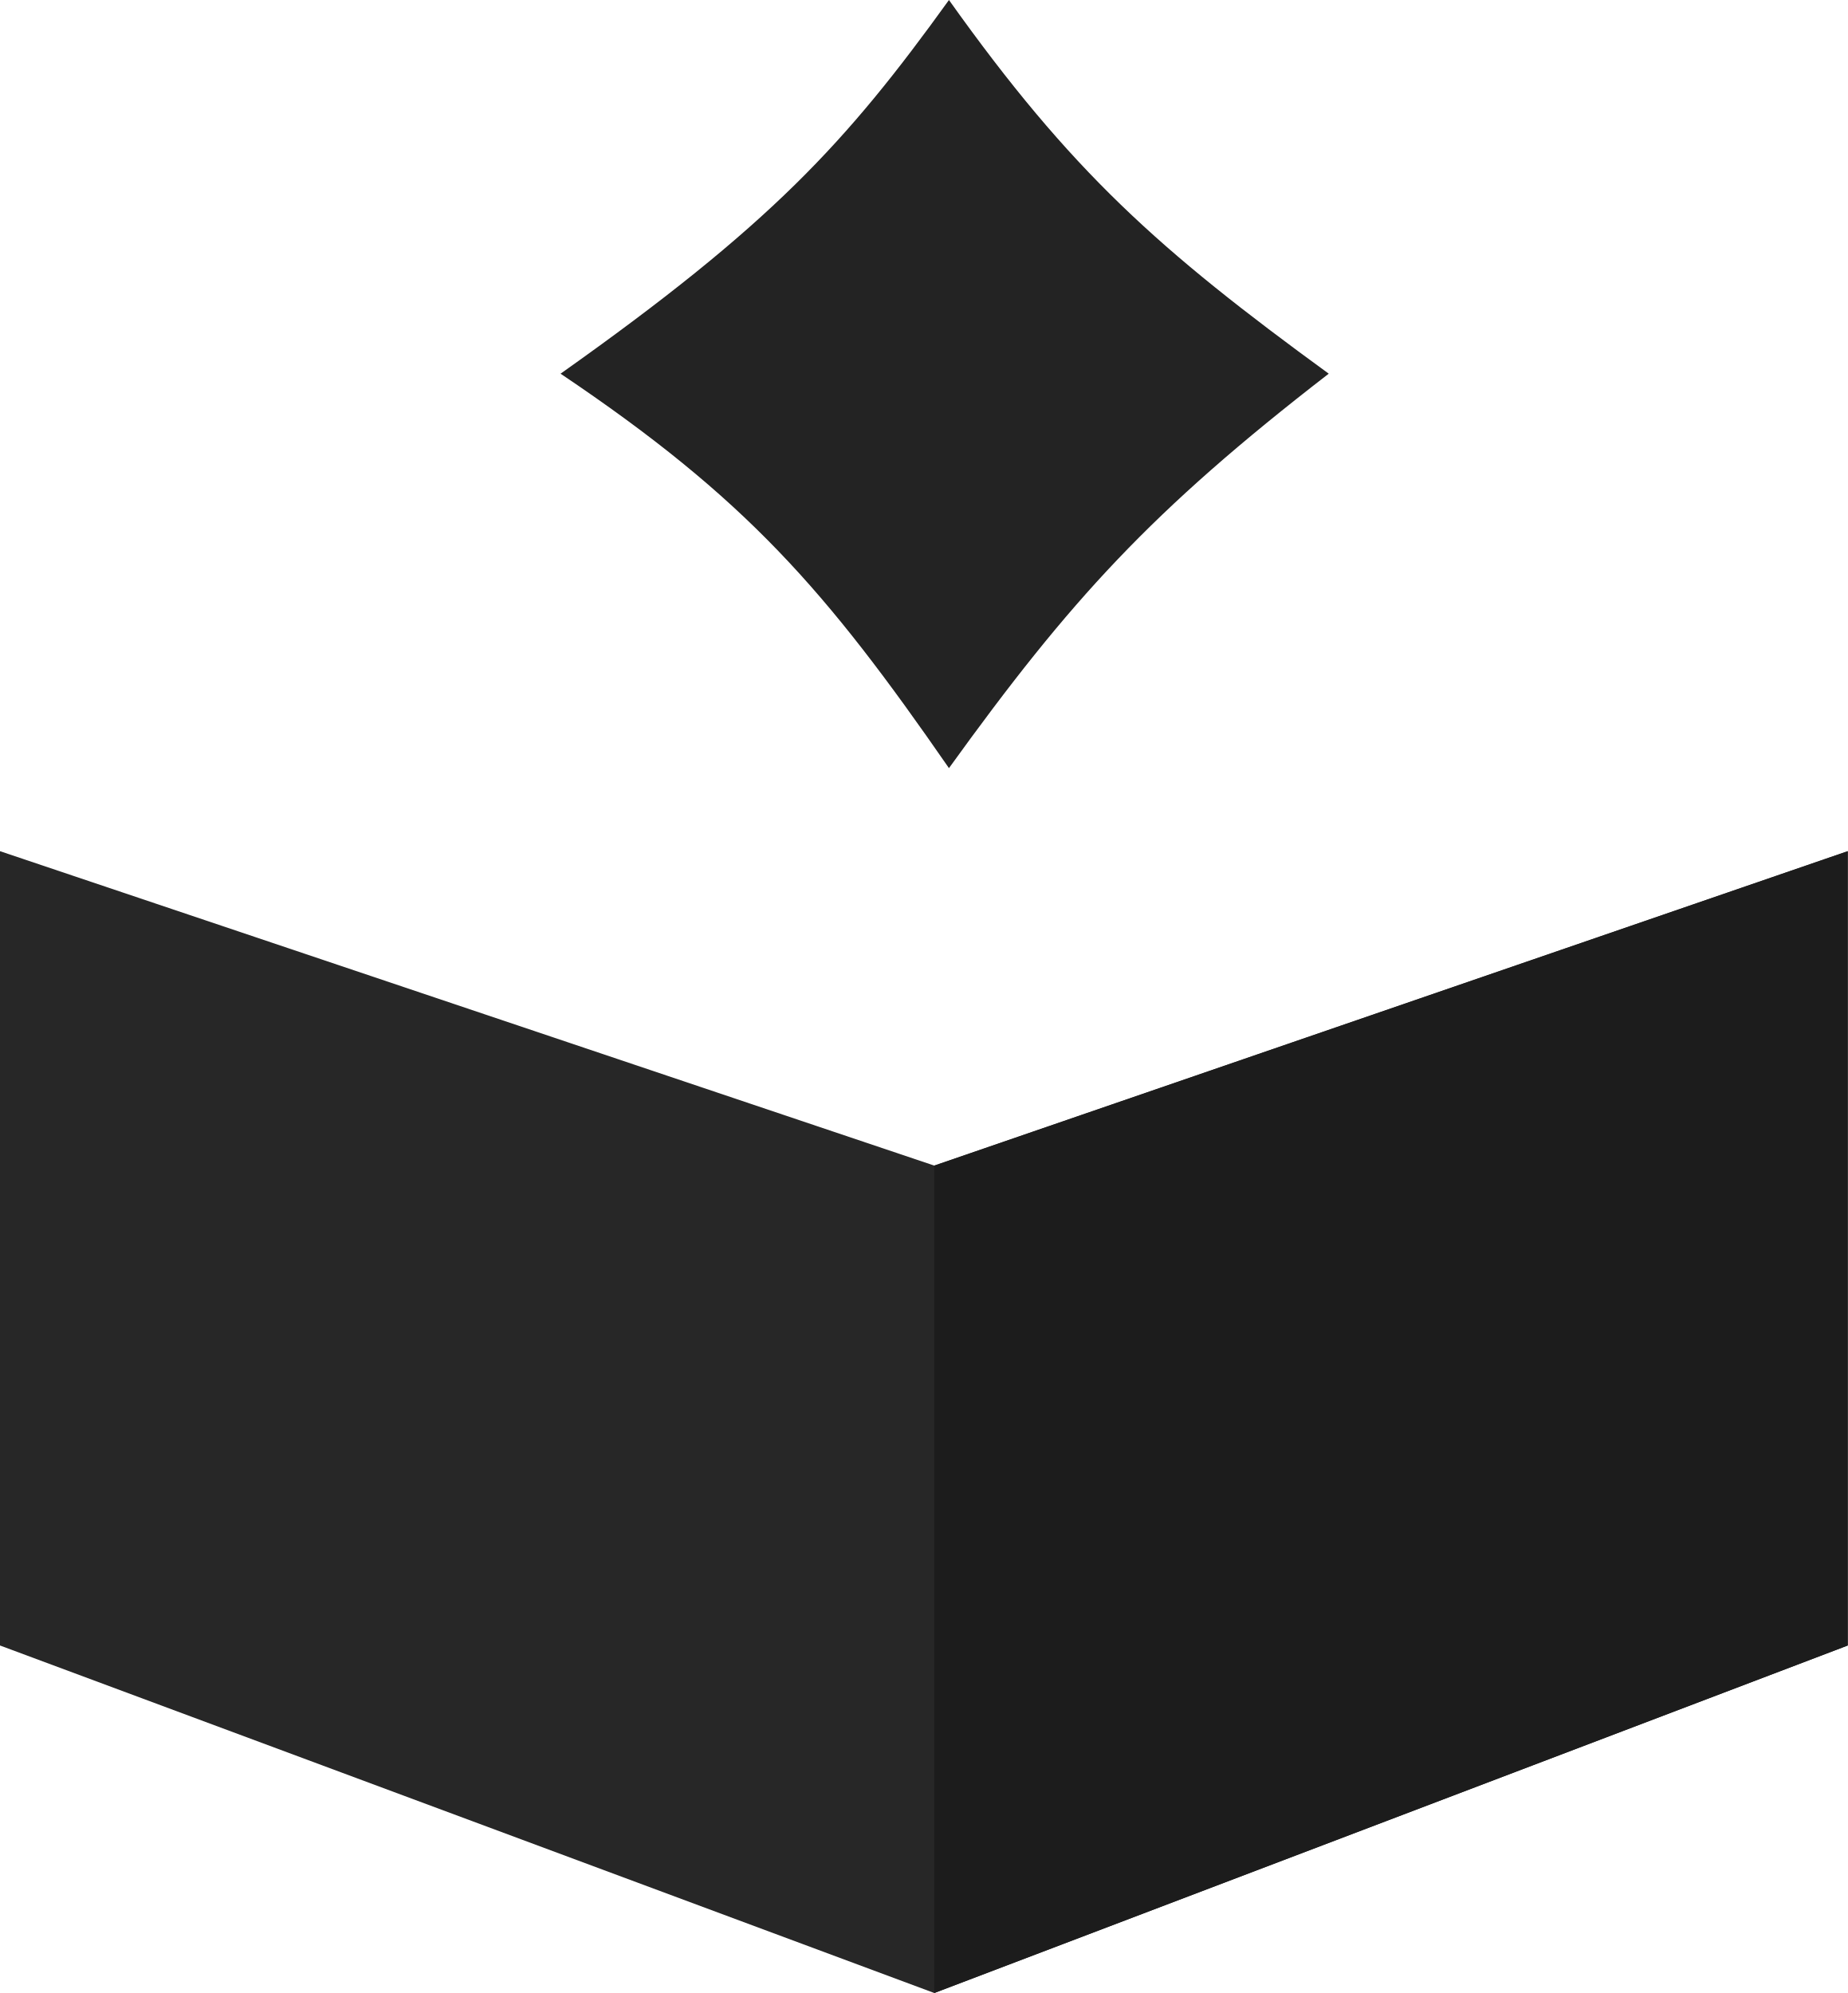
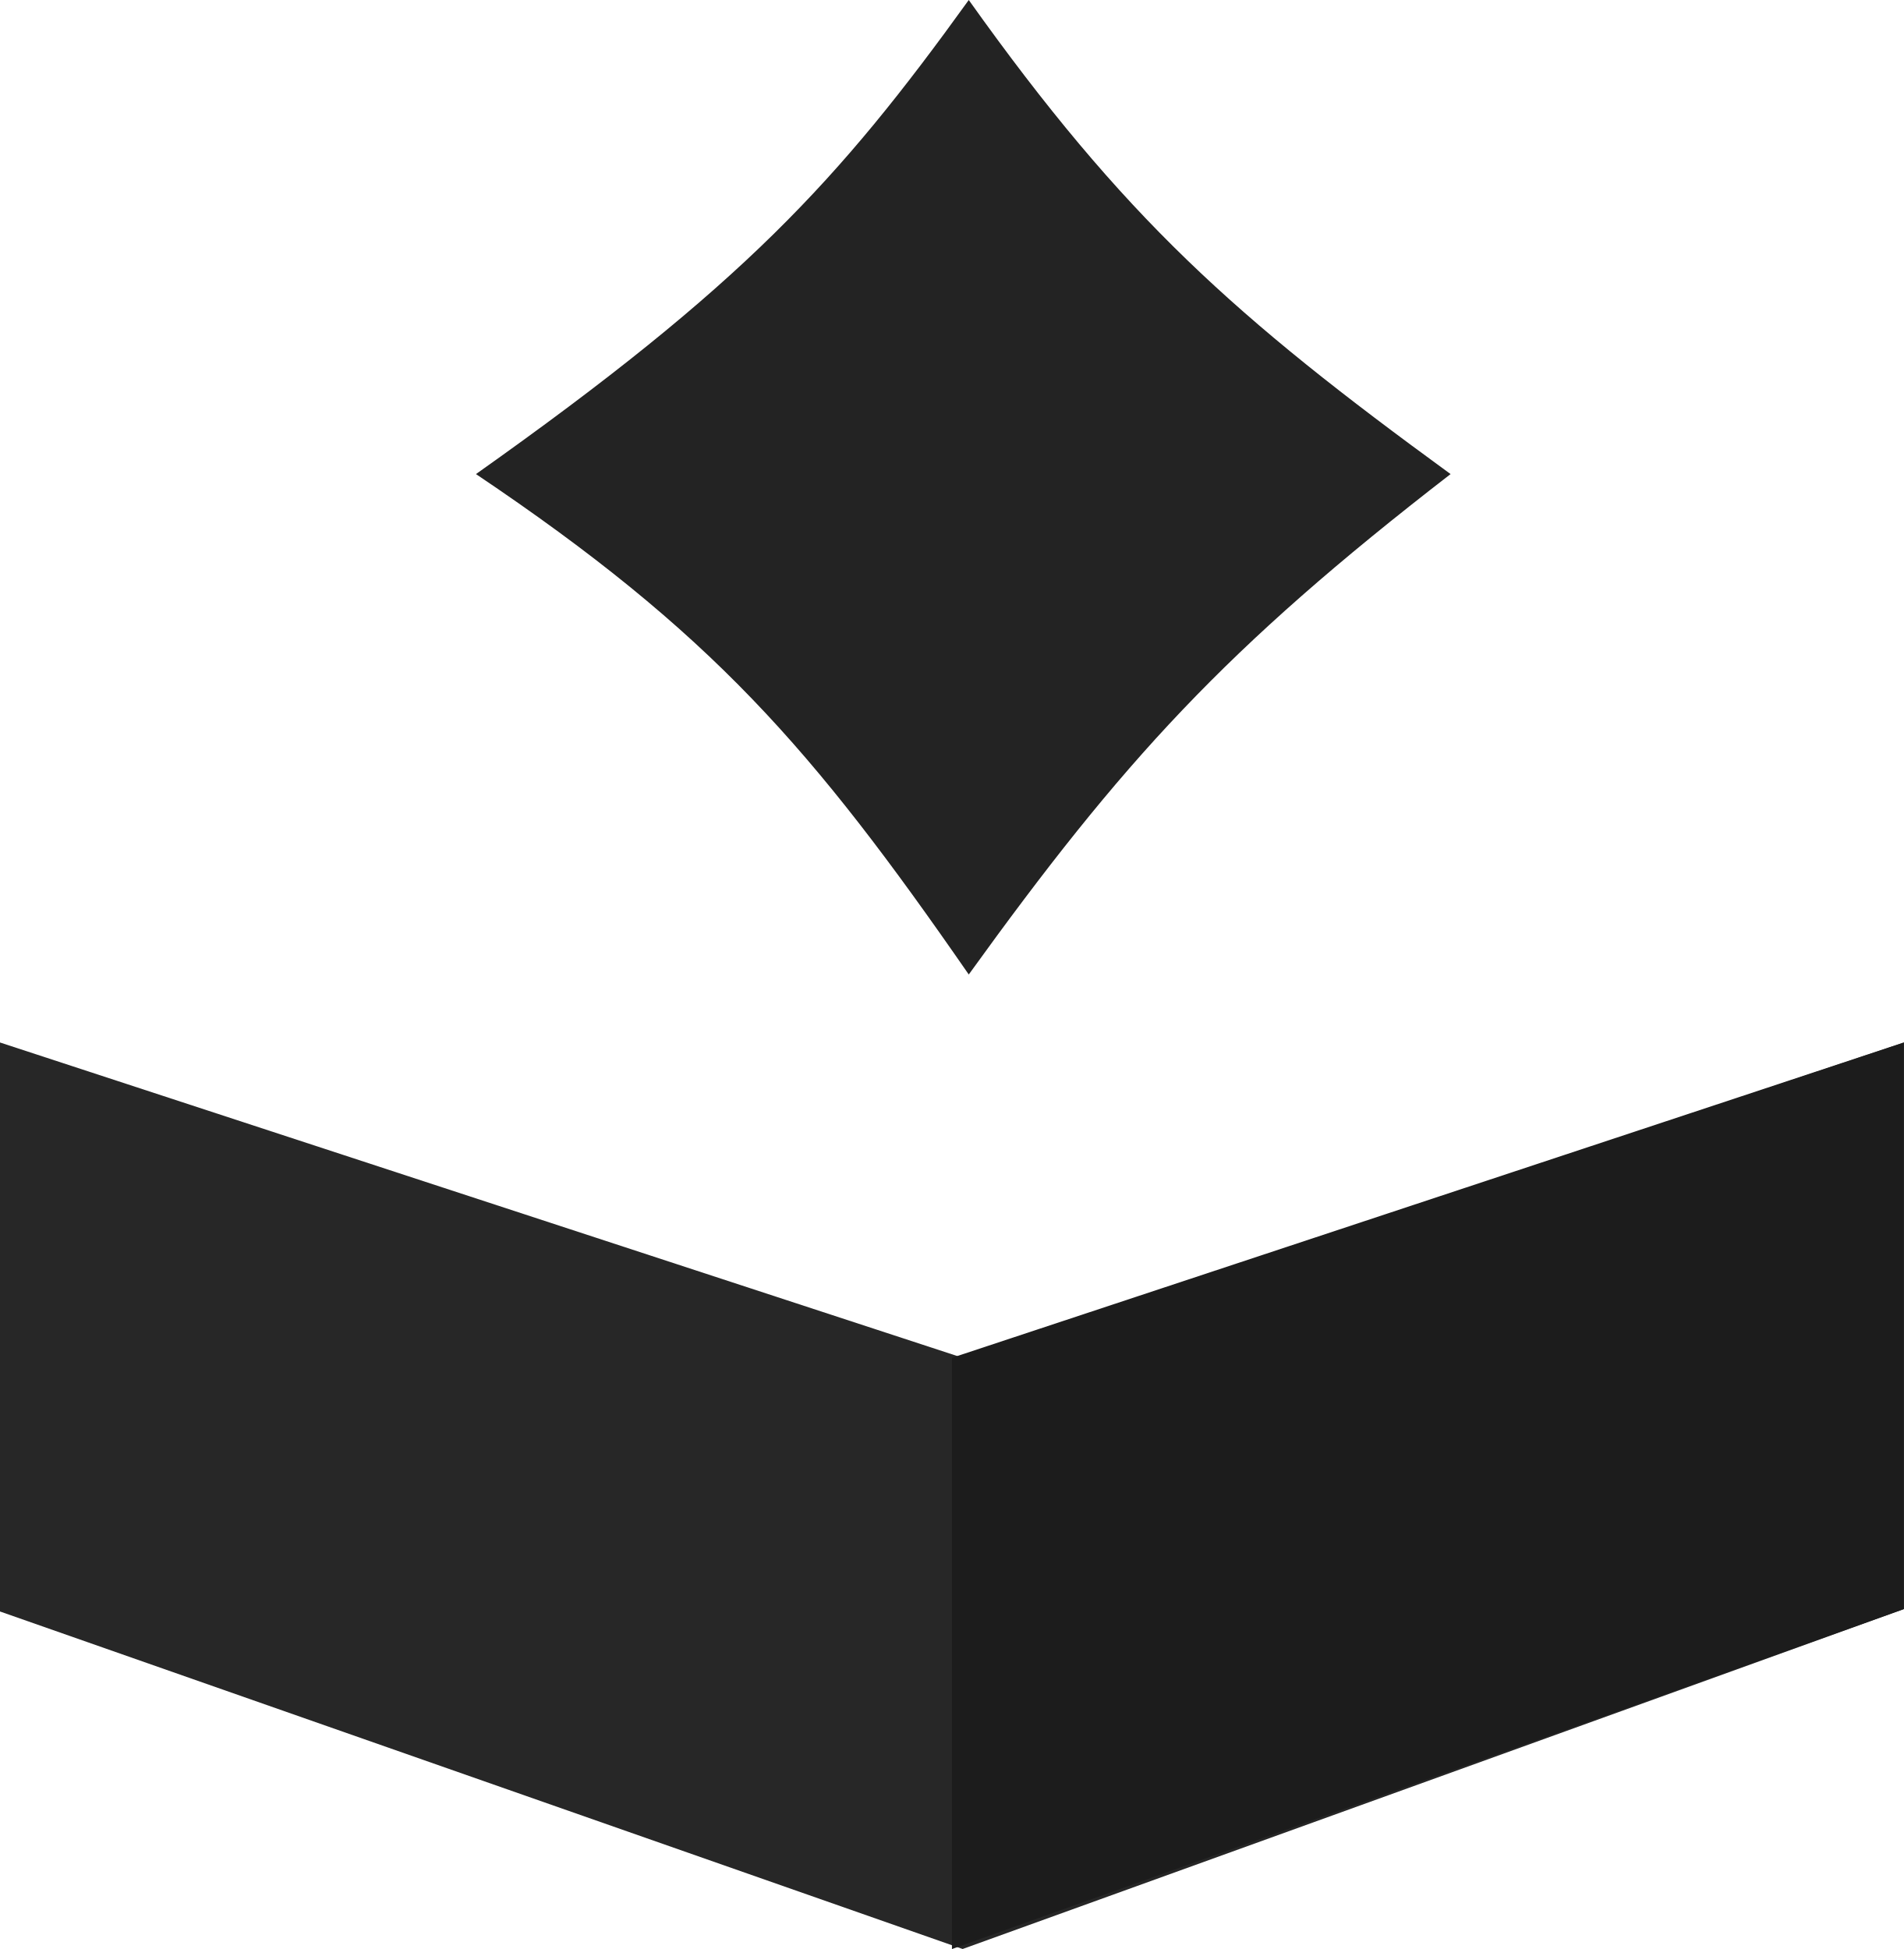
- <svg xmlns="http://www.w3.org/2000/svg" width="89" height="96" viewBox="0 0 89 96" fill="none">
-   <path d="M0 41L45 56.145L89 41V79.261L45 96L0 79.261V41Z" fill="#272727" />
-   <path d="M45 56.145L89 41V79.261L45.005 96H45V56.145Z" fill="#1C1C1C" />
-   <path d="M45.708 0C51.602 8.281 55.806 12.029 64 18C55.42 24.631 51.548 28.903 45.708 37C39.765 28.411 35.95 24.014 27 18C37.138 10.821 40.75 6.884 45.708 0Z" fill="#232323" />
+ <svg xmlns="http://www.w3.org/2000/svg" width="84" height="86" viewBox="0 0 84 86" fill="none">
+   <path d="M0 46L42.472 59.913L84 46V71L42.472 86L0 71.107V46Z" fill="#272727" />
+   <path d="M42 59.913L84 46V71L42.005 86H42V59.913Z" fill="#1C1C1C" />
+   <path d="M42.742 0C49.592 9.624 54.477 13.979 64 20.919C54.029 28.625 49.528 33.59 42.742 43C35.835 33.018 31.401 27.908 21 20.919C32.782 12.575 36.979 8.001 42.742 0Z" fill="#232323" />
</svg>
